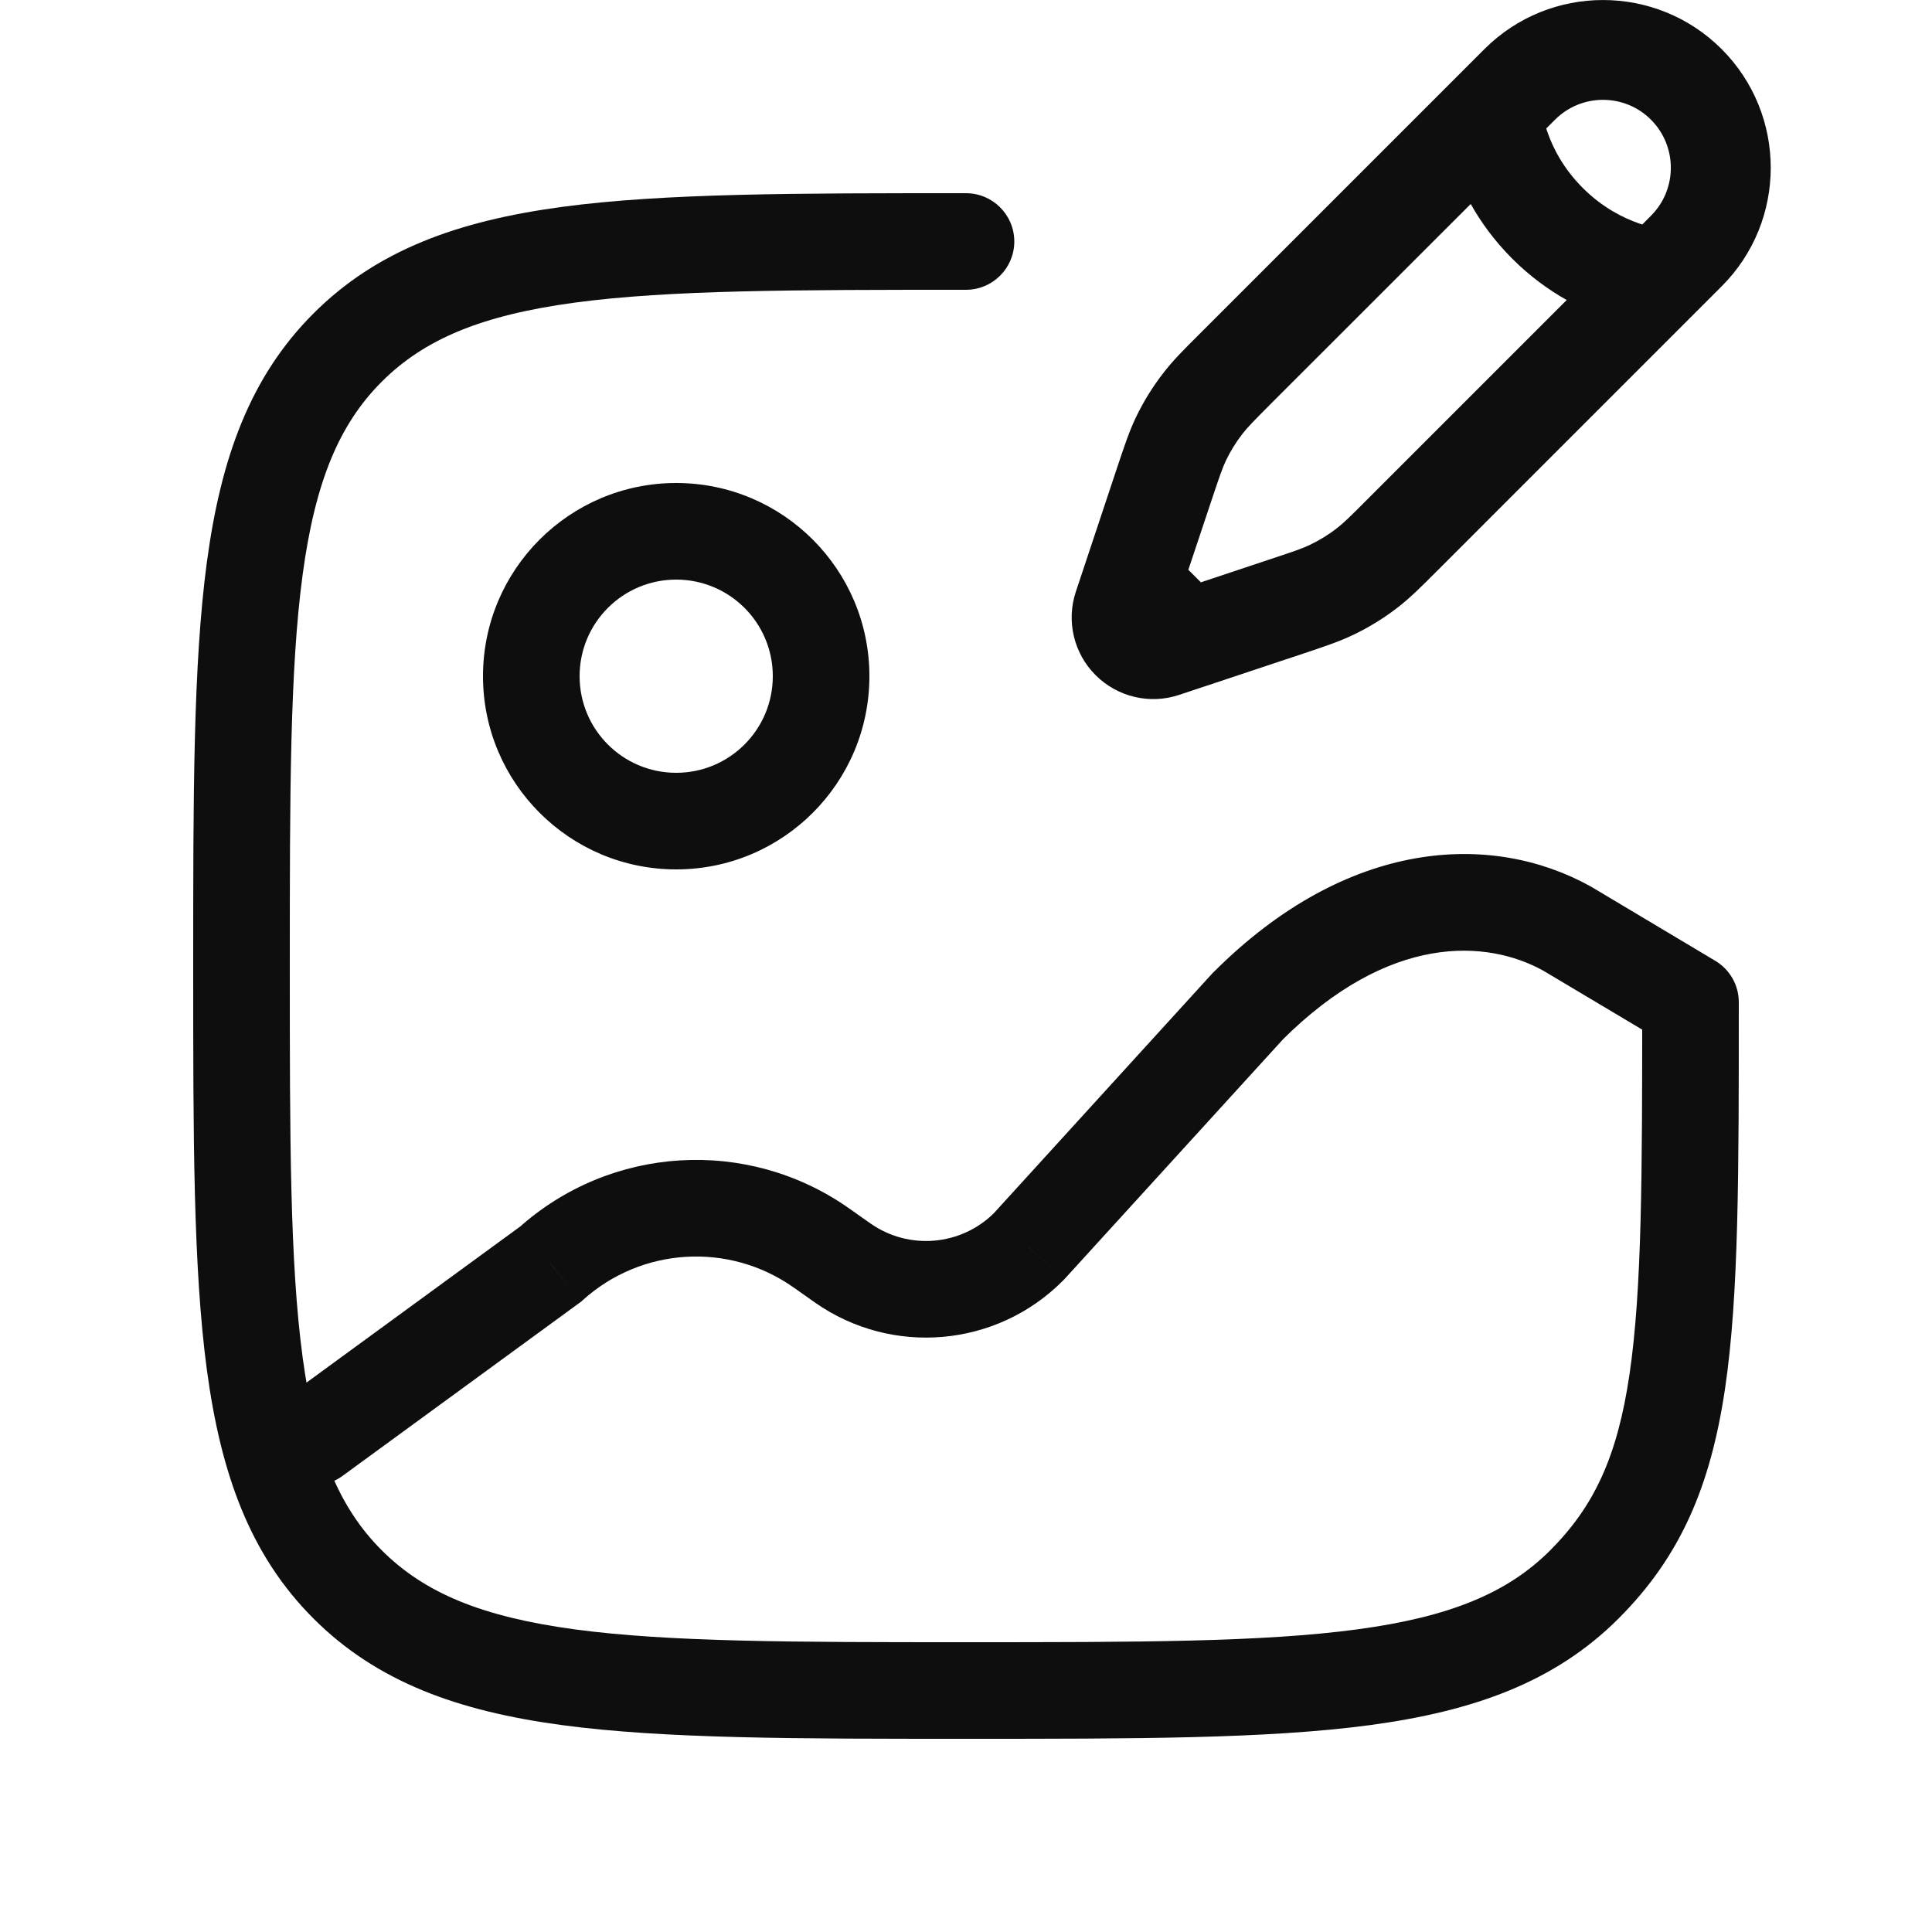
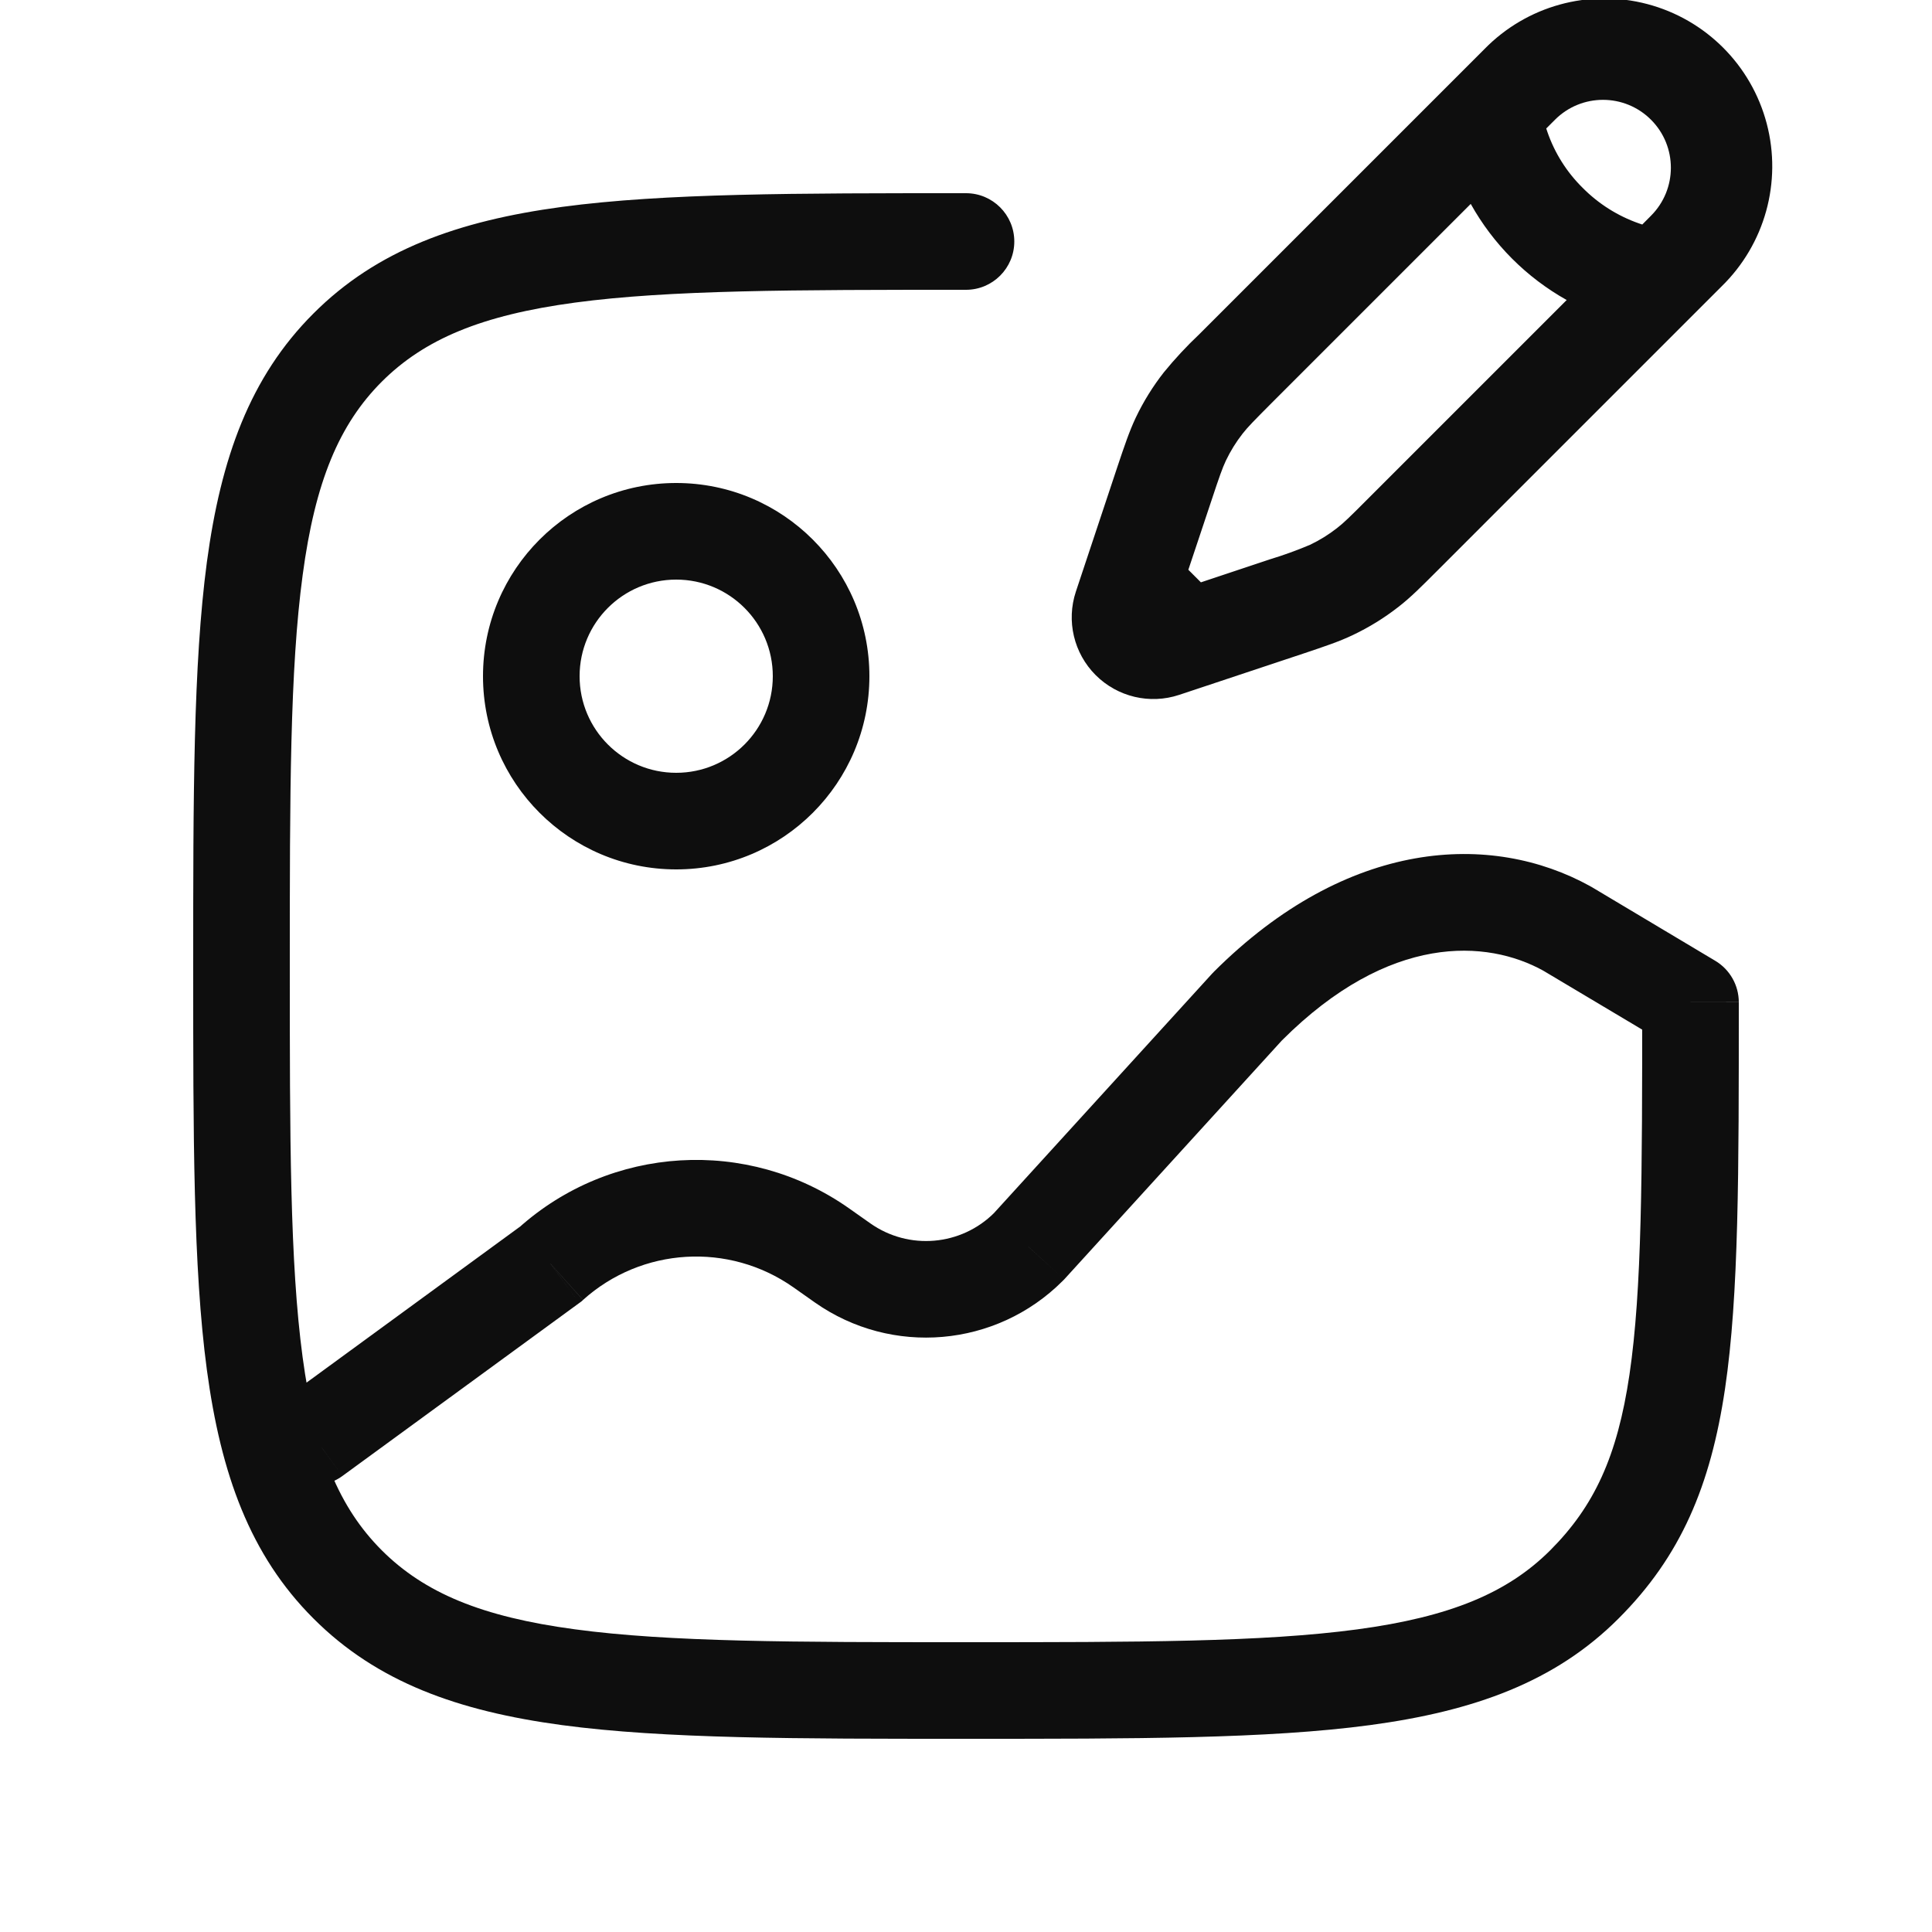
- <svg xmlns="http://www.w3.org/2000/svg" width="24" height="24" viewBox="0 0 24 24" fill="none">
-   <g id="icon/profile_editbg">
-     <path id="Vector" d="M21 12.45H21.6C21.6 12.239 21.489 12.043 21.307 11.935L21 12.45ZM12 3.6C12.331 3.6 12.6 3.331 12.6 3C12.6 2.669 12.331 2.4 12 2.4V3.6ZM19.464 11.534L19.771 11.018L19.763 11.014L19.755 11.009L19.464 11.534ZM15.5 12.5L15.076 12.076L15.066 12.086L15.056 12.096L15.5 12.5ZM12.776 15.489L13.2 15.913L13.21 15.903L13.22 15.893L12.776 15.489ZM10.468 15.689L10.123 16.18L10.123 16.18L10.468 15.689ZM10.2 15.5L10.545 15.009L10.545 15.009L10.2 15.5ZM6.841 15.702L7.195 16.187L7.22 16.169L7.243 16.148L6.841 15.702ZM3.546 17.366C3.279 17.561 3.22 17.936 3.415 18.204C3.611 18.472 3.986 18.53 4.254 18.335L3.546 17.366ZM12 21.6C14.104 21.6 15.743 21.601 17.018 21.43C18.31 21.256 19.317 20.895 20.106 20.106L19.258 19.258C18.729 19.787 18.017 20.085 16.858 20.241C15.682 20.399 14.138 20.4 12 20.4V21.6ZM20.4 12.45C20.4 14.592 20.398 16.017 20.242 17.075C20.091 18.096 19.803 18.712 19.258 19.258L20.106 20.106C20.879 19.334 21.25 18.456 21.429 17.251C21.602 16.083 21.6 14.551 21.6 12.45H20.4ZM2.4 12C2.4 14.104 2.399 15.743 2.57 17.018C2.744 18.31 3.105 19.317 3.894 20.106L4.742 19.258C4.213 18.729 3.915 18.017 3.759 16.858C3.601 15.682 3.6 14.138 3.6 12H2.4ZM12 20.4C9.862 20.4 8.318 20.399 7.142 20.241C5.983 20.085 5.271 19.787 4.742 19.258L3.894 20.106C4.683 20.895 5.69 21.256 6.982 21.43C8.257 21.601 9.896 21.6 12 21.6V20.4ZM12 2.4C9.896 2.4 8.257 2.399 6.982 2.57C5.69 2.744 4.683 3.105 3.894 3.894L4.742 4.742C5.271 4.213 5.983 3.915 7.142 3.759C8.318 3.601 9.862 3.6 12 3.6V2.4ZM3.6 12C3.6 9.862 3.601 8.318 3.759 7.142C3.915 5.983 4.213 5.271 4.742 4.742L3.894 3.894C3.105 4.683 2.744 5.69 2.57 6.982C2.399 8.257 2.4 9.896 2.4 12H3.6ZM6 8.4C6 9.725 7.075 10.8 8.4 10.8V9.6C7.737 9.6 7.2 9.063 7.2 8.4H6ZM8.4 10.8C9.725 10.8 10.8 9.725 10.8 8.4H9.6C9.6 9.063 9.063 9.6 8.4 9.6V10.8ZM10.8 8.4C10.8 7.075 9.725 6 8.4 6V7.2C9.063 7.2 9.6 7.737 9.6 8.4H10.8ZM8.4 6C7.075 6 6 7.075 6 8.4H7.2C7.2 7.737 7.737 7.2 8.4 7.2V6ZM21.307 11.935L19.771 11.018L19.156 12.049L20.693 12.965L21.307 11.935ZM15.056 12.096L12.333 15.085L13.22 15.893L15.944 12.904L15.056 12.096ZM10.813 15.198L10.545 15.009L9.855 15.991L10.123 16.18L10.813 15.198ZM6.487 15.218L3.546 17.366L4.254 18.335L7.195 16.187L6.487 15.218ZM10.545 15.009C9.286 14.124 7.583 14.227 6.44 15.256L7.243 16.148C7.97 15.493 9.054 15.428 9.855 15.991L10.545 15.009ZM12.352 15.065C11.94 15.477 11.29 15.533 10.813 15.198L10.123 16.18C11.078 16.85 12.376 16.738 13.2 15.913L12.352 15.065ZM19.755 11.009C18.526 10.329 16.739 10.412 15.076 12.076L15.924 12.924C17.261 11.588 18.474 11.671 19.173 12.059L19.755 11.009Z" fill="#0E0E0E" />
-     <path id="Vector_2" d="M18.44 0.61L14.898 4.152C14.707 4.342 14.574 4.475 14.458 4.625C14.321 4.8 14.204 4.989 14.108 5.19C14.027 5.361 13.968 5.539 13.882 5.795L13.365 7.349C13.243 7.713 13.338 8.116 13.61 8.387C13.882 8.659 14.284 8.754 14.648 8.632L16.202 8.115C16.458 8.029 16.636 7.97 16.807 7.888C17.007 7.793 17.197 7.676 17.372 7.539C17.521 7.423 17.654 7.29 17.845 7.099L21.387 3.557C22.2 2.744 22.2 1.424 21.387 0.61C20.573 -0.203 19.253 -0.203 18.44 0.61V0.61ZM16.993 6.196C16.768 6.422 16.691 6.497 16.609 6.56C16.505 6.642 16.392 6.711 16.273 6.768C16.18 6.813 16.078 6.848 15.776 6.948L14.918 7.234L14.762 7.078L15.048 6.221C15.149 5.919 15.184 5.817 15.228 5.723C15.285 5.604 15.355 5.491 15.436 5.387C15.499 5.306 15.575 5.229 15.8 5.003L18.27 2.534C18.393 2.754 18.56 2.987 18.784 3.212C19.009 3.437 19.242 3.603 19.462 3.727L16.993 6.196L16.993 6.196ZM20.509 2.68L20.401 2.789C20.387 2.785 20.373 2.78 20.359 2.775C20.164 2.707 19.906 2.579 19.662 2.335C19.418 2.091 19.289 1.833 19.222 1.638C19.217 1.623 19.212 1.61 19.208 1.596L19.317 1.487C19.646 1.158 20.18 1.158 20.509 1.487C20.838 1.817 20.838 2.351 20.509 2.68L20.509 2.68Z" fill="#0E0E0E" />
+ <svg xmlns="http://www.w3.org/2000/svg" width="24" height="24" fill="none">
+   <g fill="#0E0E0E">
+     <path d="M21 12.45h.6a.6.6 0 0 0-.293-.515zM12 3.6a.6.6 0 1 0 0-1.2zm7.464 7.934.307-.516-.008-.004-.009-.005zM15.5 12.5l-.424-.424-.01.01-.01.01zm-2.724 2.989.424.424.01-.01.01-.01zm-2.308.2-.345.49zM10.2 15.5l.345-.49zm-3.359.202.354.485.025-.018.023-.02zm-3.295 1.664a.6.6 0 0 0 .708.969zM12 21.6c2.104 0 3.743.001 5.018-.17 1.292-.174 2.3-.535 3.088-1.324l-.848-.848c-.53.529-1.241.827-2.4.983-1.176.158-2.72.159-4.858.159zm8.4-9.15c0 2.142-.002 3.567-.158 4.625-.151 1.02-.439 1.637-.984 2.183l.848.848c.773-.772 1.144-1.65 1.323-2.855.173-1.168.171-2.7.171-4.8zM2.4 12c0 2.104-.001 3.743.17 5.018.174 1.292.535 2.3 1.324 3.088l.848-.848c-.529-.53-.827-1.241-.983-2.4C3.601 15.682 3.6 14.138 3.6 12zm9.6 8.4c-2.138 0-3.682-.001-4.858-.16-1.159-.155-1.87-.453-2.4-.982l-.848.848c.789.79 1.796 1.15 3.088 1.324 1.275.171 2.914.17 5.018.17zm0-18c-2.104 0-3.743-.001-5.018.17-1.292.174-2.3.535-3.088 1.324l.848.848c.53-.529 1.241-.827 2.4-.983C8.318 3.601 9.862 3.6 12 3.6zM3.6 12c0-2.138.001-3.682.16-4.858.155-1.159.453-1.87.982-2.4l-.848-.848c-.79.789-1.15 1.796-1.324 3.088C2.4 8.257 2.4 9.896 2.4 12zM6 8.4a2.4 2.4 0 0 0 2.4 2.4V9.6a1.2 1.2 0 0 1-1.2-1.2zm2.4 2.4a2.4 2.4 0 0 0 2.4-2.4H9.6a1.2 1.2 0 0 1-1.2 1.2zm2.4-2.4A2.4 2.4 0 0 0 8.4 6v1.2a1.2 1.2 0 0 1 1.2 1.2zM8.4 6A2.4 2.4 0 0 0 6 8.4h1.2a1.2 1.2 0 0 1 1.2-1.2zm12.907 5.935-1.536-.917-.615 1.031 1.537.916zm-6.25.16-2.724 2.99.887.808 2.723-2.989zm-4.244 3.103-.268-.189-.69.982.268.189zm-4.326.02-2.94 2.148.707.969 2.941-2.148zm4.058-.209a3.3 3.3 0 0 0-4.105.247l.803.892a2.1 2.1 0 0 1 2.612-.157zm1.807.056a1.2 1.2 0 0 1-1.539.133l-.69.982a2.4 2.4 0 0 0 3.077-.267zm7.403-4.056c-1.229-.68-3.016-.597-4.68 1.067l.85.848c1.336-1.336 2.549-1.253 3.248-.865zM18.44.61l-3.542 3.542a5 5 0 0 0-.44.473 3 3 0 0 0-.35.565c-.08.17-.14.349-.226.605l-.517 1.554a1.015 1.015 0 0 0 1.283 1.283l1.554-.517c.256-.086.434-.145.605-.227q.301-.143.565-.349c.15-.116.282-.249.473-.44l3.542-3.542A2.084 2.084 0 1 0 18.44.61m-1.447 5.586c-.225.226-.302.301-.384.364a1.8 1.8 0 0 1-.336.208 5 5 0 0 1-.497.18l-.858.286-.156-.156.286-.857c.1-.302.136-.404.18-.498q.086-.18.208-.336c.063-.081.139-.158.364-.384l2.47-2.47a3.1 3.1 0 0 0 1.192 1.194zm3.516-3.516-.108.109-.042-.014a1.84 1.84 0 0 1-.697-.44 1.8 1.8 0 0 1-.44-.697l-.014-.042.109-.109a.843.843 0 0 1 1.192 1.193" />
  </g>
</svg>
